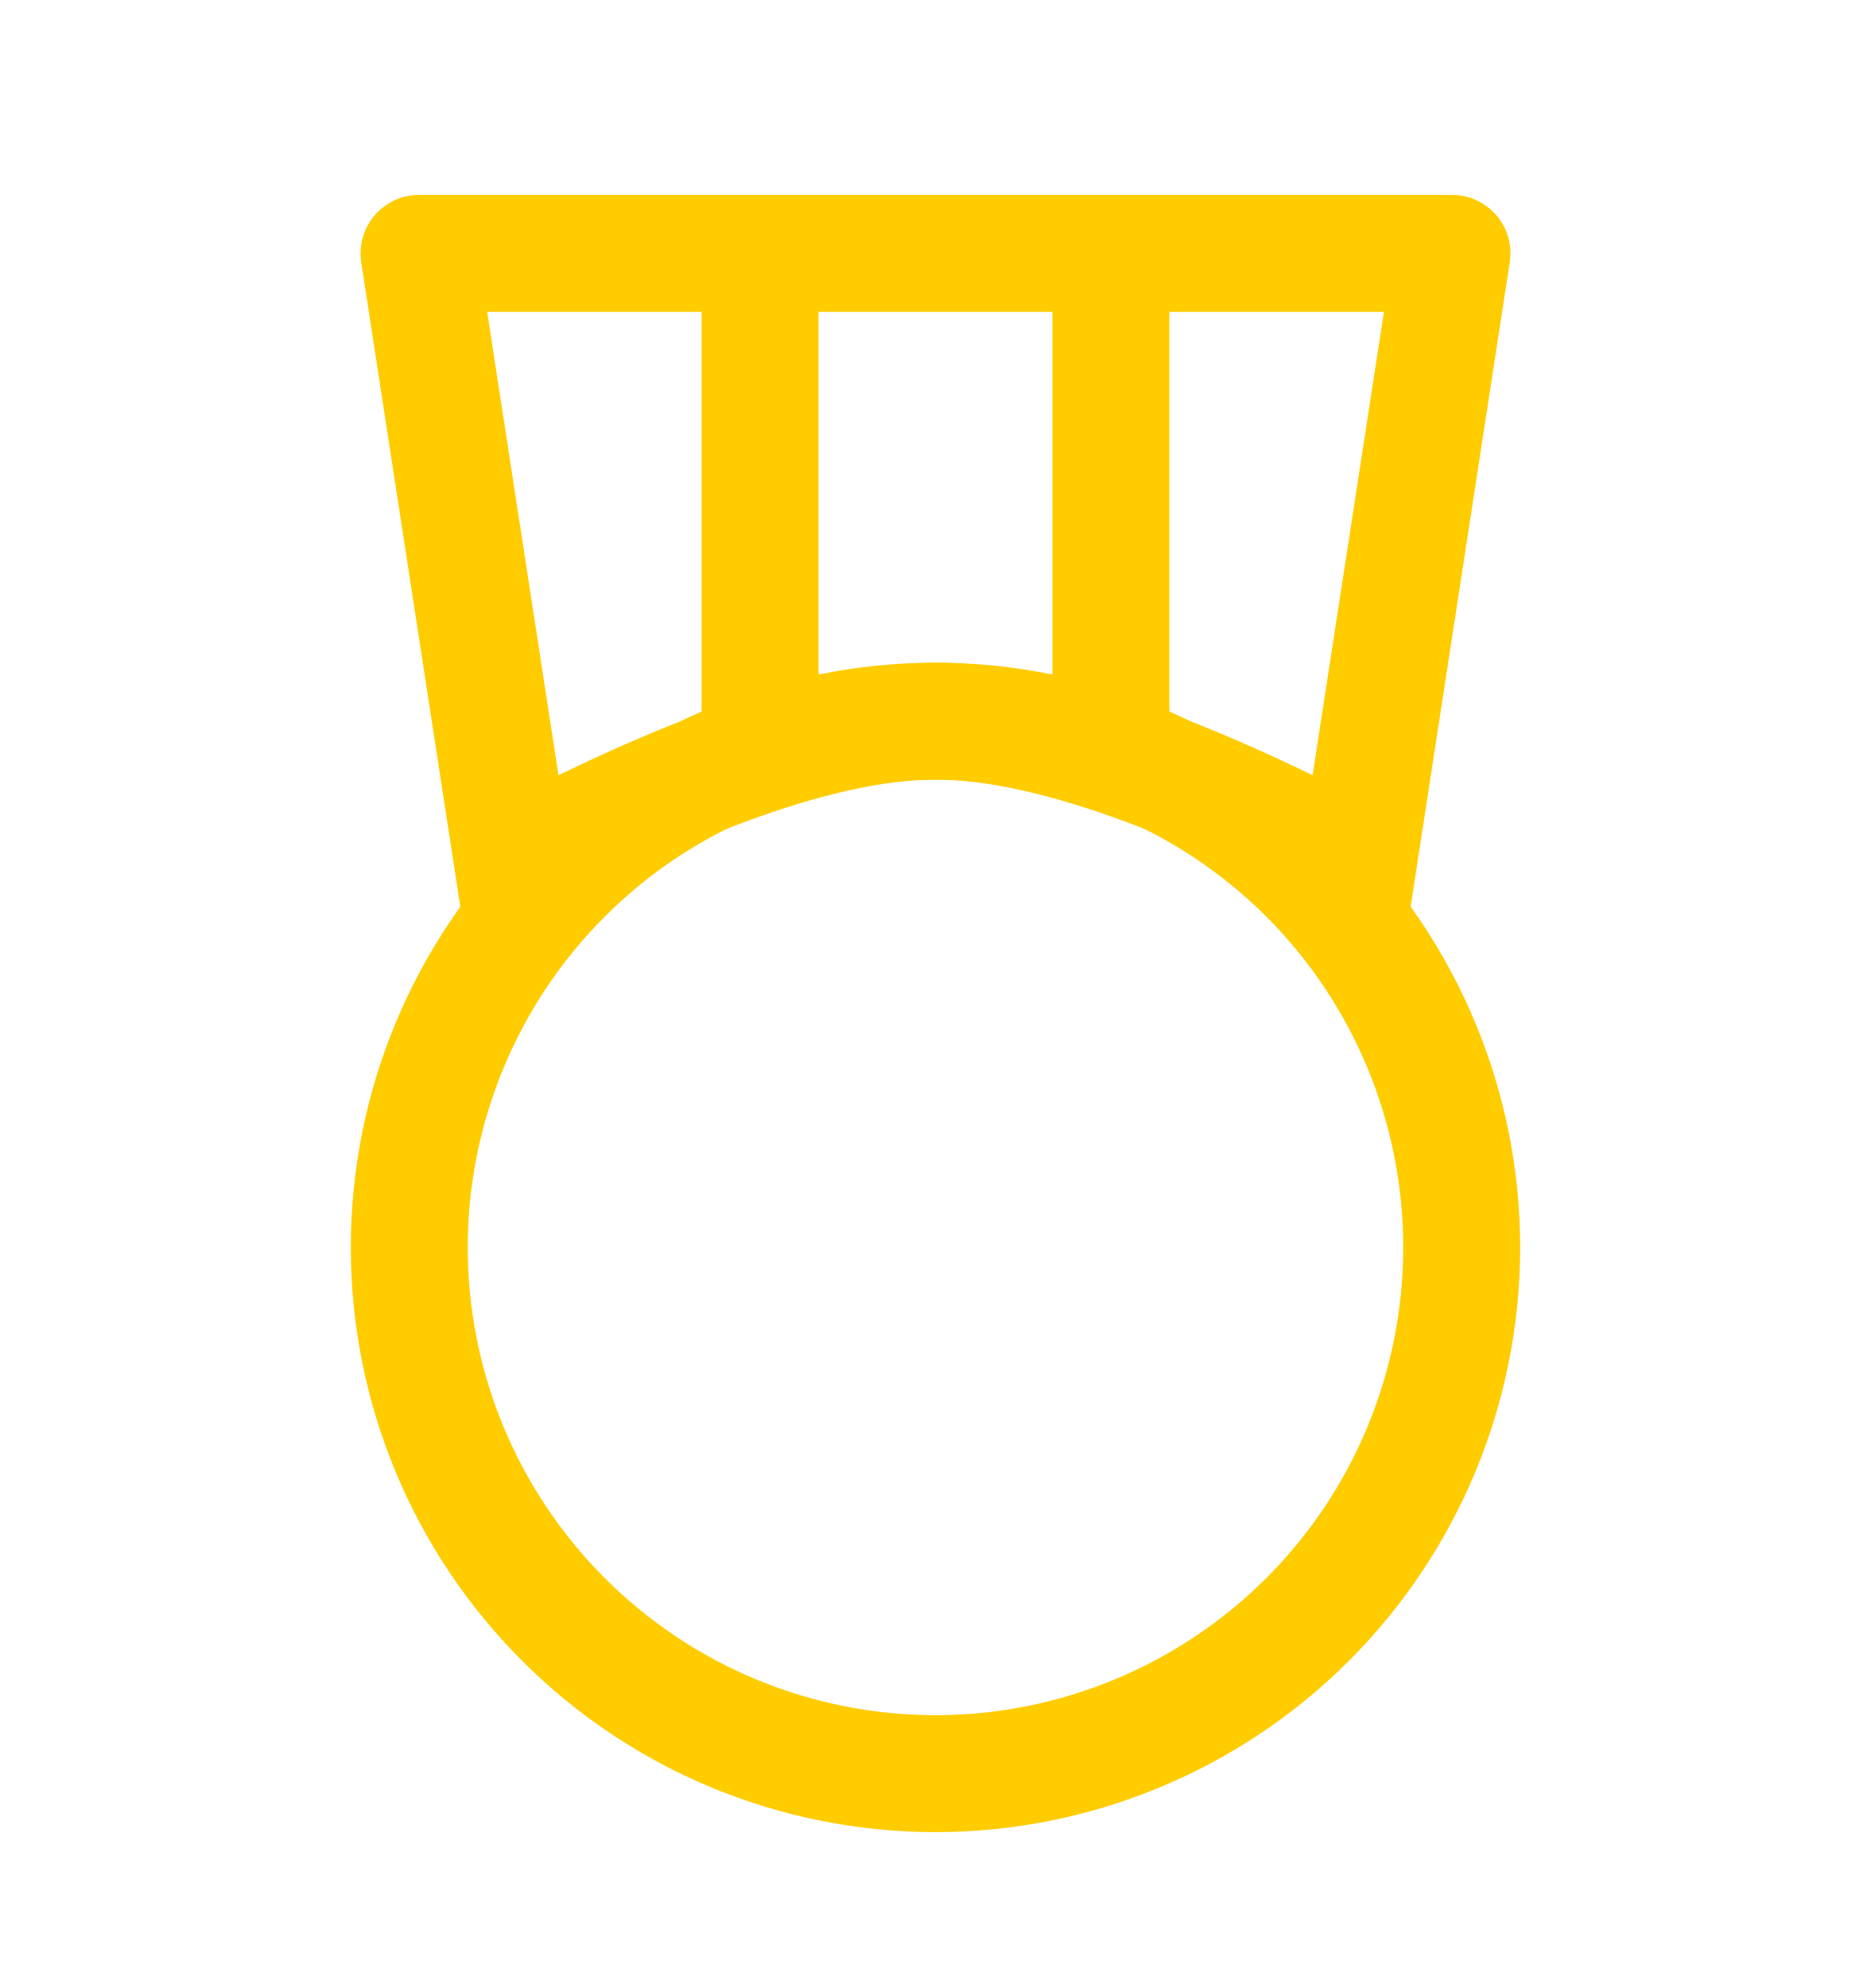
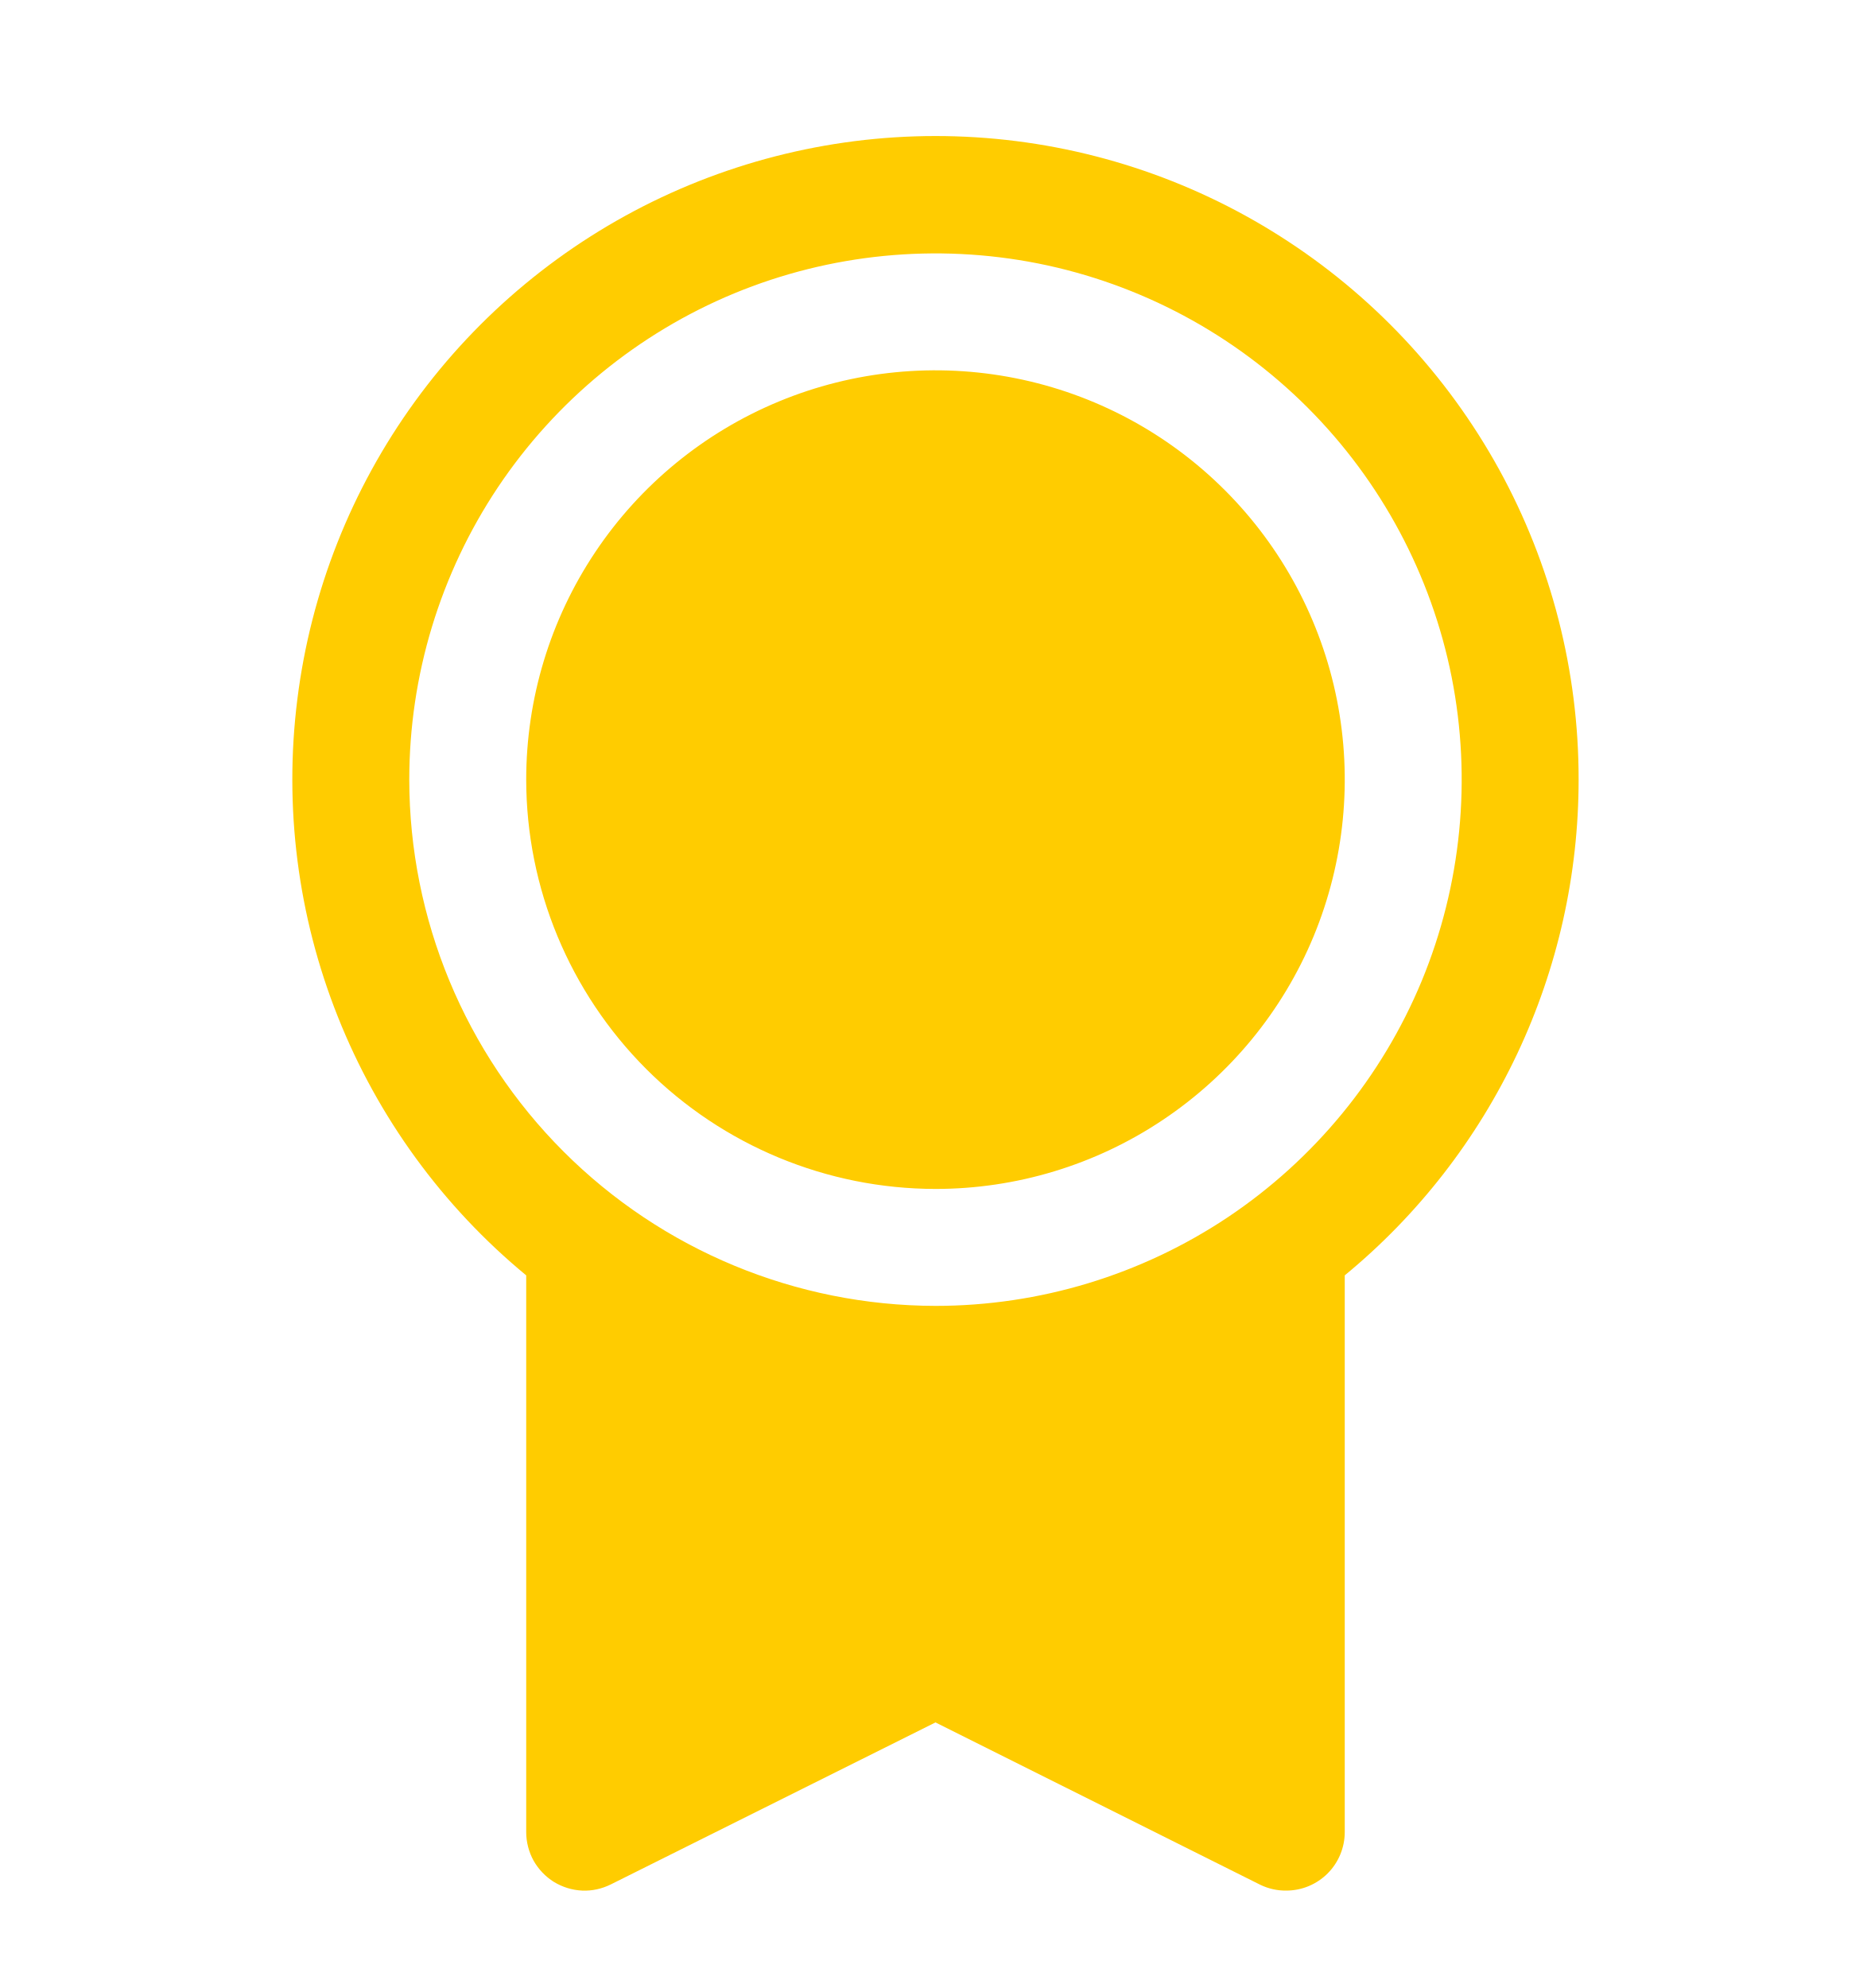
<svg xmlns="http://www.w3.org/2000/svg" width="16" height="17" viewBox="0 0 16 17" fill="none">
-   <path d="M8 14.667C9.061 14.667 10.078 14.245 10.829 13.495C11.579 12.745 12 11.728 12 10.667C12 9.606 11.579 8.588 10.829 7.838C10.078 7.088 9.061 6.667 8 6.667C6.939 6.667 5.922 7.088 5.172 7.838C4.422 8.588 4 9.606 4 10.667C4 11.728 4.422 12.745 5.172 13.495C5.922 14.245 6.939 14.667 8 14.667ZM8 15.667C6.674 15.667 5.402 15.14 4.465 14.202C3.527 13.265 3 11.993 3 10.667C3 9.341 3.527 8.069 4.465 7.131C5.402 6.194 6.674 5.667 8 5.667C9.326 5.667 10.598 6.194 11.536 7.131C12.473 8.069 13 9.341 13 10.667C13 11.993 12.473 13.265 11.536 14.202C10.598 15.14 9.326 15.667 8 15.667Z" fill="#FFCC00" />
-   <path d="M9 2.667H7V5.792C7.328 5.713 7.663 5.671 8 5.667C8.305 5.667 8.638 5.709 9 5.792V2.667ZM10 2.667V6.099C10.382 6.241 10.79 6.418 11.225 6.629L11.835 2.667H10ZM6 2.667H4.166L4.776 6.629C5.211 6.418 5.618 6.241 6 6.099V2.667ZM3.583 1.667H12.417C12.489 1.667 12.561 1.682 12.626 1.712C12.691 1.743 12.75 1.787 12.797 1.841C12.844 1.896 12.878 1.96 12.898 2.029C12.918 2.099 12.922 2.172 12.911 2.243L12 8.167C10.222 7.167 8.889 6.667 8 6.667C7.111 6.667 5.778 7.167 4 8.167L3.089 2.243C3.078 2.172 3.083 2.099 3.103 2.029C3.123 1.96 3.157 1.896 3.204 1.841C3.251 1.787 3.309 1.743 3.375 1.712C3.44 1.682 3.511 1.667 3.583 1.667Z" fill="#FFCC00" />
+   <path d="M13.5 6.667C13.501 5.74 13.267 4.828 12.821 4.016C12.374 3.203 11.73 2.517 10.947 2.02C10.165 1.523 9.27 1.232 8.345 1.174C7.42 1.116 6.495 1.293 5.656 1.688C4.818 2.083 4.093 2.683 3.548 3.434C3.004 4.184 2.658 5.059 2.543 5.979C2.427 6.899 2.546 7.833 2.889 8.694C3.231 9.555 3.785 10.316 4.5 10.906V15.667C4.5 15.752 4.522 15.836 4.563 15.911C4.605 15.985 4.665 16.048 4.737 16.093C4.81 16.137 4.892 16.163 4.978 16.167C5.063 16.171 5.147 16.152 5.224 16.114L8 14.729L10.777 16.117C10.847 16.151 10.923 16.168 11 16.167C11.133 16.167 11.26 16.114 11.354 16.02C11.447 15.927 11.5 15.799 11.5 15.667V10.906C12.126 10.391 12.629 9.744 12.975 9.011C13.321 8.278 13.5 7.477 13.5 6.667ZM3.5 6.667C3.5 5.777 3.764 4.907 4.258 4.167C4.753 3.427 5.456 2.85 6.278 2.509C7.1 2.169 8.005 2.08 8.878 2.253C9.751 2.427 10.553 2.856 11.182 3.485C11.811 4.114 12.24 4.916 12.414 5.789C12.587 6.662 12.498 7.567 12.158 8.389C11.817 9.211 11.24 9.914 10.5 10.409C9.76 10.903 8.89 11.167 8 11.167C6.807 11.165 5.663 10.691 4.819 9.847C3.976 9.004 3.501 7.86 3.5 6.667ZM4.5 6.667C4.5 5.975 4.705 5.298 5.09 4.722C5.474 4.147 6.021 3.698 6.661 3.433C7.3 3.168 8.004 3.099 8.683 3.234C9.362 3.369 9.985 3.702 10.475 4.192C10.964 4.681 11.298 5.305 11.433 5.984C11.568 6.663 11.498 7.367 11.234 8.006C10.969 8.646 10.52 9.192 9.944 9.577C9.369 9.962 8.692 10.167 8 10.167C7.072 10.166 6.182 9.797 5.526 9.141C4.87 8.484 4.501 7.595 4.5 6.667Z" fill="#FFCC00" />
</svg>
